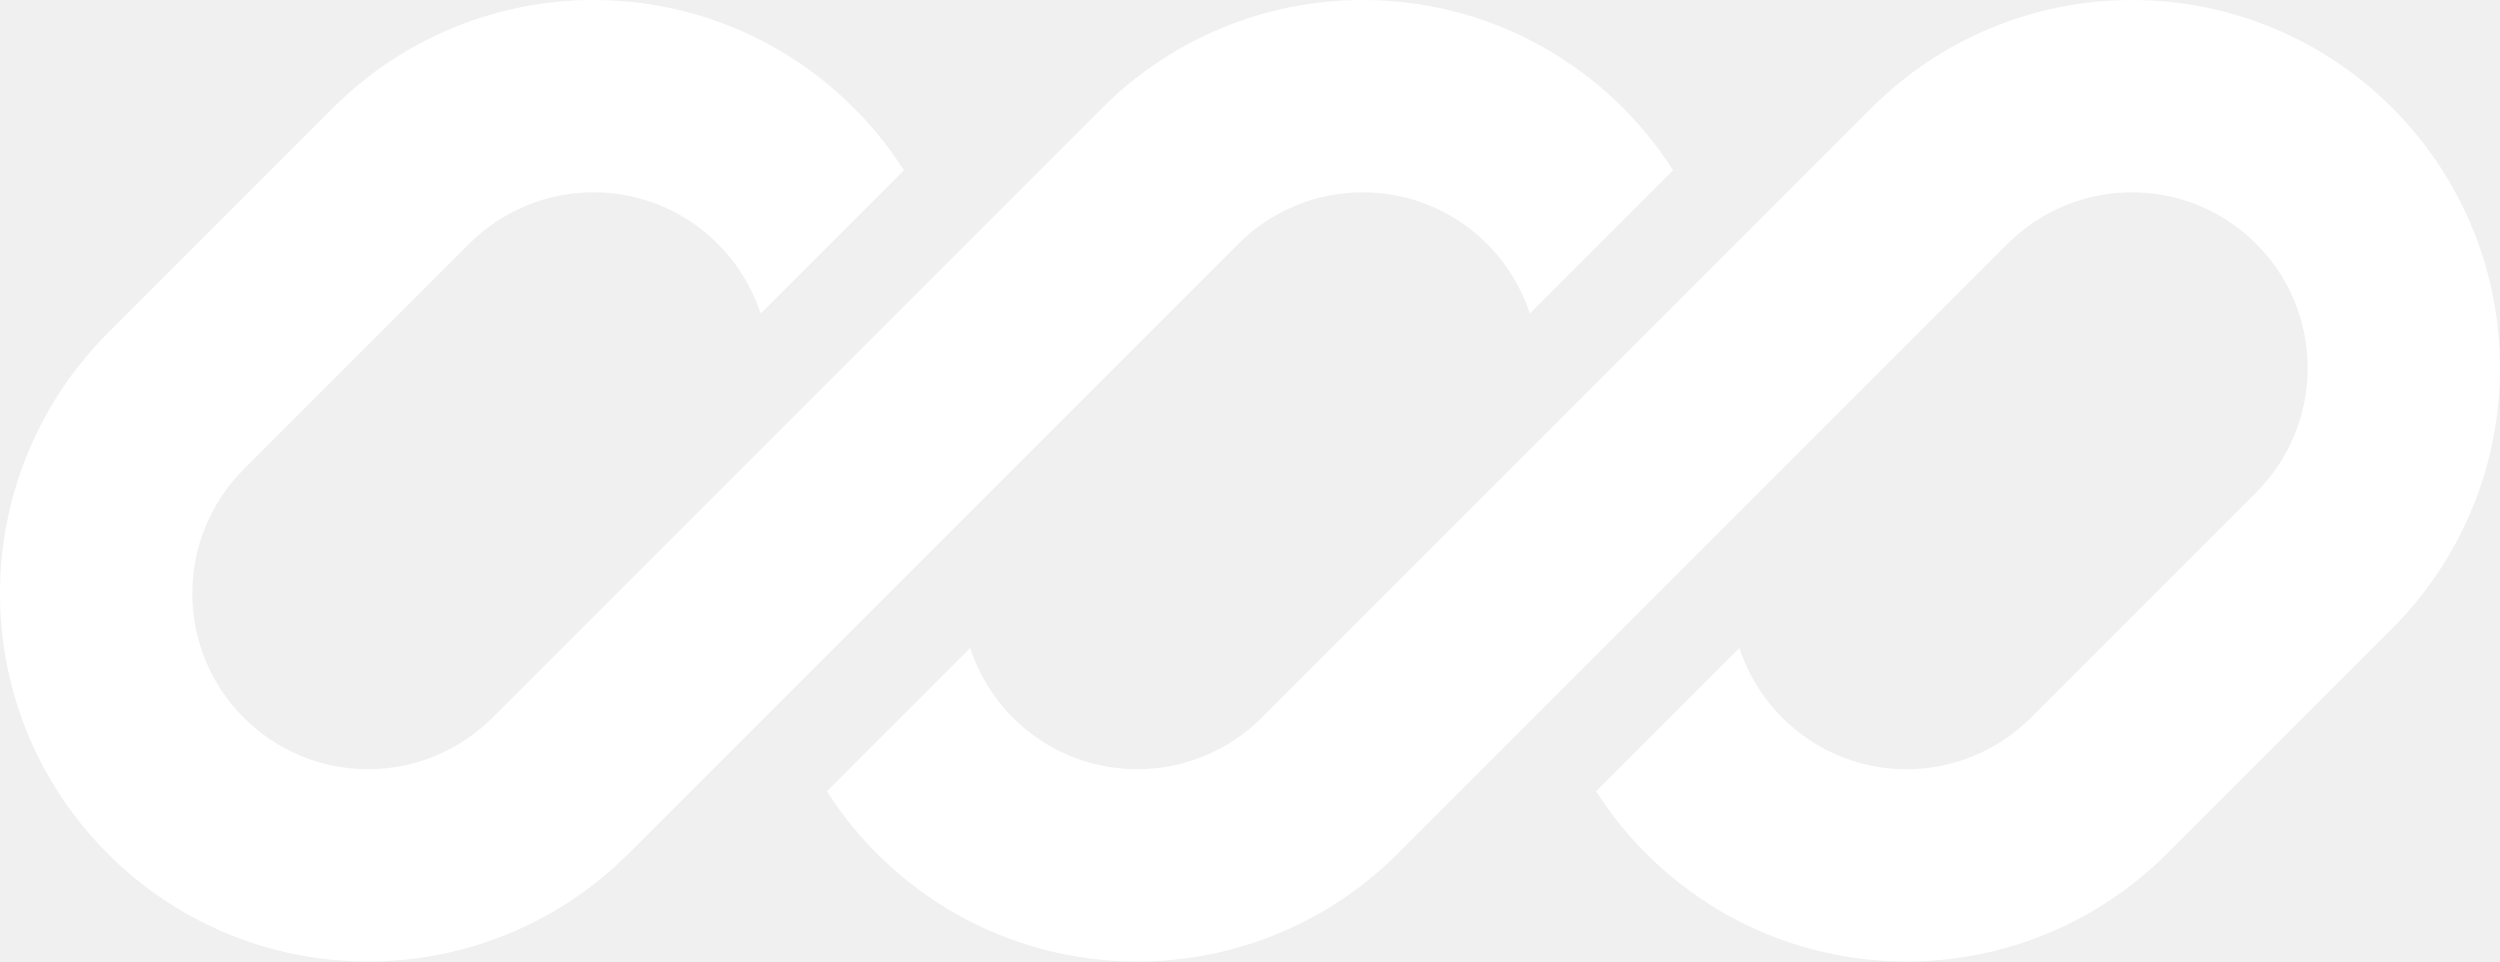
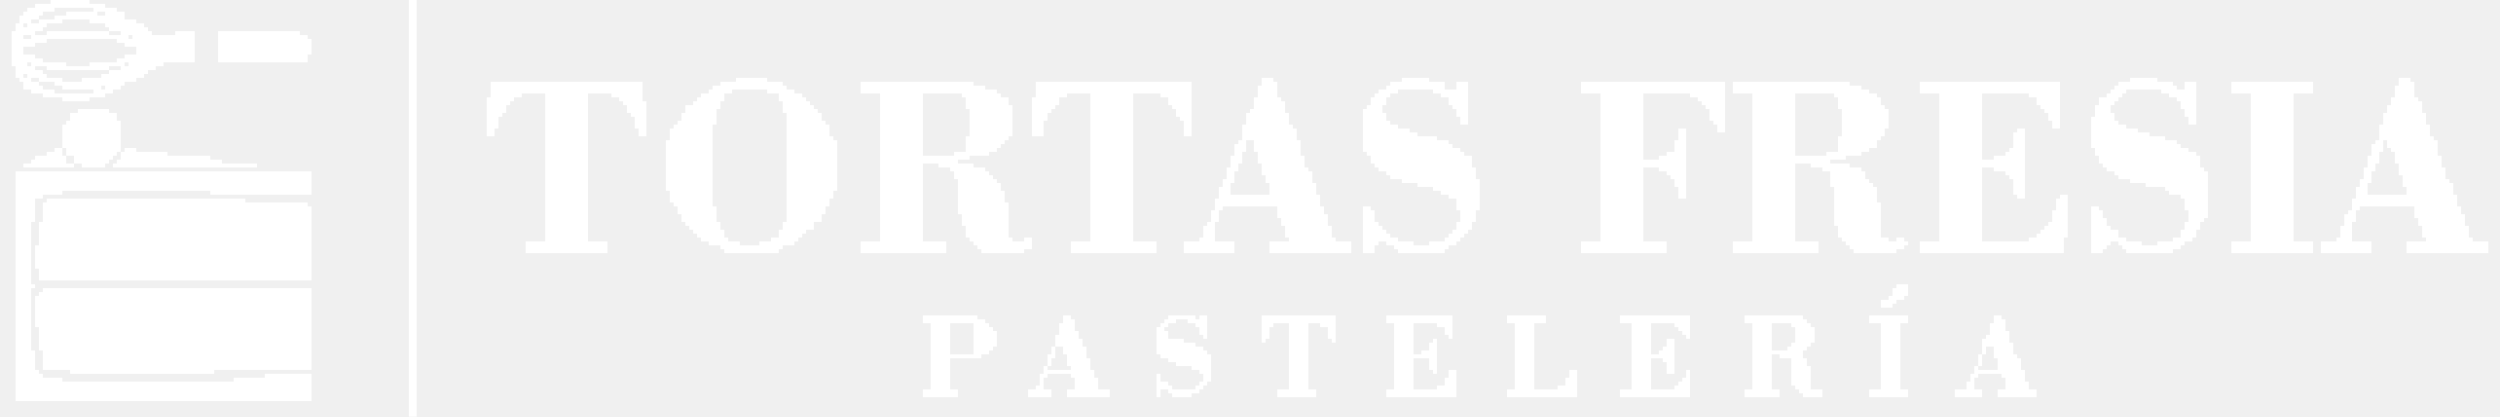
- <svg xmlns="http://www.w3.org/2000/svg" width="78" height="30" viewBox="0 0 78 30" fill="none">
-   <g clip-path="url(#clip0_328_4211)">
-     <path d="M18.515 0C15.469 0 12.547 1.21 10.393 3.364L3.364 10.393C1.21 12.547 0 15.469 0 18.515C0 24.858 5.142 30 11.485 30C14.531 30 17.453 28.79 19.607 26.636L24.469 21.774C24.469 21.774 24.469 21.774 24.469 21.774L38.636 7.607C39.665 6.578 41.06 6 42.515 6C44.95 6 47.015 7.587 47.731 9.784L52.202 5.313C50.163 2.118 46.586 0 42.515 0C39.469 0 36.547 1.21 34.393 3.364L15.364 22.393C14.335 23.422 12.94 24 11.485 24C8.456 24 6 21.544 6 18.515C6 17.06 6.578 15.665 7.607 14.636L14.636 7.607C15.665 6.578 17.06 6 18.515 6C20.95 6 23.015 7.587 23.731 9.784L28.202 5.313C26.163 2.118 22.586 0 18.515 0Z" fill="#fff" />
-     <path d="M39.364 22.393C38.335 23.422 36.94 24 35.485 24C33.05 24 30.985 22.413 30.269 20.217L25.798 24.688C27.838 27.882 31.414 30 35.485 30C38.532 30 41.453 28.79 43.607 26.636L62.636 7.607C63.665 6.578 65.06 6 66.515 6C69.544 6 72 8.456 72 11.485C72 12.94 71.422 14.335 70.394 15.364L63.364 22.393C62.335 23.422 60.94 24 59.485 24C57.05 24 54.985 22.413 54.269 20.216L49.798 24.687C51.838 27.882 55.414 30 59.485 30C62.532 30 65.453 28.79 67.607 26.636L74.636 19.607C76.79 17.453 78 14.531 78 11.485C78 5.142 72.858 0 66.515 0C63.469 0 60.547 1.21 58.394 3.364L39.364 22.393Z" fill="#fff" />
+ <svg xmlns="http://www.w3.org/2000/svg" xml:space="preserve" width="138px" height="23px" version="1.1" shape-rendering="geometricPrecision" text-rendering="geometricPrecision" image-rendering="optimizeQuality" fill-rule="evenodd" clip-rule="evenodd" viewBox="0 0 6.36 1.07">
+   <g id="Capa_x0020_1">
+     <g id="_2237005397696">
+       <polygon fill="white" points="0.08,0.75 0.07,0.75 0.07,0.76 0.06,0.76 0.06,0.84 0.07,0.84 0.07,0.9 0.08,0.9 0.08,0.93 0.08,0.93 0.08,0.95 0.1,0.95 0.1,0.95 0.15,0.95 0.15,0.96 0.52,0.96 0.52,0.95 0.65,0.95 0.65,0.95 0.77,0.95 0.77,0.74 0.08,0.74 " />
+       <polygon fill="white" points="0.15,0.51 0.09,0.51 0.09,0.52 0.08,0.52 0.08,0.54 0.08,0.54 0.08,0.57 0.07,0.57 0.07,0.63 0.06,0.63 0.06,0.69 0.07,0.69 0.07,0.72 0.08,0.72 0.08,0.72 0.77,0.72 0.77,0.53 0.76,0.53 0.76,0.52 0.6,0.52 0.6,0.51 0.5,0.51 0.5,0.51 0.15,0.51 " />
+       <polygon fill="white" points="0.01,1.03 0.77,1.03 0.77,0.96 0.65,0.96 0.65,0.97 0.57,0.97 0.57,0.98 0.13,0.98 0.13,0.97 0.08,0.97 0.08,0.96 0.08,0.96 0.08,0.96 0.07,0.96 0.07,0.95 0.06,0.95 0.06,0.93 0.06,0.93 0.06,0.9 0.05,0.9 0.05,0.87 0.05,0.87 0.05,0.76 0.05,0.76 0.05,0.74 0.06,0.74 0.06,0.73 0.05,0.73 0.05,0.71 0.05,0.71 0.05,0.61 0.05,0.61 0.05,0.57 0.06,0.57 0.06,0.53 0.06,0.53 0.06,0.51 0.07,0.51 0.07,0.51 0.08,0.51 0.08,0.5 0.08,0.5 0.08,0.5 0.13,0.5 0.13,0.49 0.51,0.49 0.51,0.5 0.67,0.5 0.67,0.5 0.77,0.5 0.77,0.44 0.01,0.44 " />
+       <path fill="white" d="M4.69 0.38l0 0 0 0.01 -0.01 0 0 0 -0.02 0 0 0.01 -0.08 0 0 -0.16 0.09 0 0 0 0.01 0 0 0.01 0.01 0 0 0 0 0 0 0.03 0.01 0 0 0.07 -0.01 0 0 0.03zm-0.27 -0.14l0.05 0 0 0.38 -0.05 0 0 0.03 0.22 0 0 -0.03 -0.06 0 0 -0.2 0.04 0 0 0.01 0.02 0 0 0 0.01 0 0 0.01 0.01 0 0 0 0.01 0 0 0.02 0 0 0 0.02 0.01 0 0 0.07 0 0 0 0.03 0.01 0 0 0.02 0 0 0 0.01 0.01 0 0 0.01 0.01 0 0 0 0 0 0 0.01 0.01 0 0 0 0 0 0 0.01 0.01 0 0 0.01 0.02 0 0 0 0.07 0 0 0 0.02 0 0 -0.01 0.02 0 0 -0.01 0.01 0 0 -0.01 -0.01 0 0 -0.01 -0.02 0 0 0.01 -0.02 0 0 -0.01 -0.01 0 0 0 -0.01 0 0 -0.02 0 0 0 -0.07 -0.01 0 0 -0.03 0 0 0 -0.01 -0.01 0 0 -0.01 -0.01 0 0 -0.01 0 0 0 0 -0.01 0 0 -0.01 0 0 0 -0.01 -0.01 0 0 0 0 0 0 -0.01 -0.02 0 0 0 -0.01 0 0 -0.01 -0.02 0 0 0 -0.03 0 0 -0.01 0.04 0 0 -0.01 0.02 0 0 0 0.02 0 0 -0.01 0.01 0 0 0 0.01 0 0 -0.01 0.01 0 0 0 0.01 0 0 -0.01 0 0 0 -0.01 0.01 0 0 0 0 0 0 -0.01 0.01 0 0 -0.02 0.01 0 0 -0.05 -0.01 0 0 -0.01 -0.01 0 0 -0.01 0 0 0 -0.01 -0.01 0 0 0 0 0 0 -0.01 -0.01 0 0 0 -0.01 0 0 -0.01 -0.01 0 0 0 -0.01 0 0 -0.01 -0.03 0 0 -0.01 -0.3 0 0 0.03z" />
+       <path fill="white" d="M2.45 0.38l0 0 0 0.01 -0.02 0 0 0 -0.01 0 0 0.01 -0.08 0 0 -0.16 0.08 0 0 0 0.02 0 0 0.01 0.01 0 0 0 0 0 0 0.03 0.01 0 0 0.07 -0.01 0 0 0.03zm-0.27 -0.14l0.05 0 0 0.38 -0.05 0 0 0.03 0.22 0 0 -0.03 -0.06 0 0 -0.2 0.04 0 0 0.01 0.02 0 0 0 0.01 0 0 0.01 0.01 0 0 0 0 0 0 0.02 0.01 0 0 0.02 0 0 0 0.07 0.01 0 0 0.03 0.01 0 0 0.02 0 0 0 0.01 0.01 0 0 0.01 0 0 0 0 0.01 0 0 0.01 0 0 0 0 0.01 0 0 0.01 0.01 0 0 0.01 0.02 0 0 0 0.07 0 0 0 0.02 0 0 -0.01 0.02 0 0 -0.01 0 0 0 -0.01 0 0 0 -0.01 -0.02 0 0 0.01 -0.03 0 0 -0.01 0 0 0 0 -0.01 0 0 -0.02 0 0 0 -0.07 -0.01 0 0 -0.03 -0.01 0 0 -0.01 0 0 0 -0.01 -0.01 0 0 -0.01 0 0 0 0 -0.01 0 0 -0.01 -0.01 0 0 -0.01 0 0 0 0 -0.01 0 0 -0.01 -0.01 0 0 0 -0.02 0 0 -0.01 -0.01 0 0 0 -0.03 0 0 -0.01 0.03 0 0 -0.01 0.03 0 0 0 0.02 0 0 -0.01 0.01 0 0 0 0.01 0 0 -0.01 0.01 0 0 0 0 0 0 -0.01 0.01 0 0 -0.01 0.01 0 0 0 0 0 0 -0.01 0.01 0 0 -0.02 0 0 0 -0.05 0 0 0 -0.01 -0.01 0 0 -0.01 0 0 0 -0.01 -0.01 0 0 0 -0.01 0 0 -0.01 0 0 0 0 -0.01 0 0 -0.01 -0.02 0 0 0 -0.01 0 0 -0.01 -0.03 0 0 -0.01 -0.29 0 0 0.03z" />
+       <path fill="white" d="M1.99 0.57l-0.01 0 0 0.01 0 0 0 0.01 -0.01 0 0 0.02 0 0 0 0 -0.02 0 0 0.01 -0.01 0 0 0 -0.02 0 0 0.01 -0.05 0 0 -0.01 -0.02 0 0 0 -0.01 0 0 -0.01 -0.01 0 0 0 0 0 0 -0.02 -0.01 0 0 0 0 0 0 -0.02 -0.01 0 0 -0.04 -0.01 0 0 -0.21 0.01 0 0 -0.04 0.01 0 0 -0.01 0 0 0 -0.01 0.01 0 0 -0.01 0 0 0 -0.01 0.01 0 0 0 0.01 0 0 -0.01 0.02 0 0 0 0.05 0 0 0 0.02 0 0 0.01 0.01 0 0 0 0.02 0 0 0.01 0 0 0 0.01 0.01 0 0 0.01 0 0 0 0.02 0.01 0 0 0.04 0 0 0 0.2 0 0 0 0.04zm-0.13 -0.36l-0.03 0 0 0 -0.01 0 0 0.01 -0.02 0 0 0.01 -0.01 0 0 0 0 0 0 0.01 -0.02 0 0 0 0 0 0 0.01 -0.01 0 0 0 0 0 0 0.01 -0.01 0 0 0.01 -0.01 0 0 0 -0.01 0 0 0.01 0 0 0 0.01 -0.01 0 0 0 0 0 0 0.02 -0.01 0 0 0 0 0 0 0.01 -0.01 0 0 0.01 -0.01 0 0 0.02 0 0 0 0.01 -0.01 0 0 0.03 0 0 0 0.08 0 0 0 0.02 0.01 0 0 0.02 0 0 0 0.01 0.01 0 0 0.01 0.01 0 0 0.01 0 0 0 0.01 0.01 0 0 0.01 0 0 0 0.01 0.01 0 0 0.01 0 0 0 0 0.01 0 0 0.01 0.01 0 0 0 0 0 0 0.01 0.01 0 0 0.01 0.01 0 0 0 0 0 0 0.01 0.02 0 0 0 0 0 0 0.01 0.01 0 0 0 0.02 0 0 0.01 0.01 0 0 0.01 0.03 0 0 0 0.08 0 0 0 0.03 0 0 -0.01 0.01 0 0 -0.01 0.01 0 0 0 0.02 0 0 -0.01 0 0 0 0 0.01 0 0 -0.01 0.01 0 0 0 0 0 0 -0.01 0.01 0 0 -0.01 0.01 0 0 0 0.01 0 0 -0.01 0 0 0 -0.01 0.01 0 0 0 0.01 0 0 -0.01 0 0 0 -0.01 0.01 0 0 -0.01 0 0 0 -0.01 0.01 0 0 -0.01 0 0 0 -0.01 0.01 0 0 -0.02 0.01 0 0 -0.02 0 0 0 -0.08 0 0 0 -0.03 -0.01 0 0 -0.01 -0.01 0 0 -0.02 0 0 0 -0.01 -0.01 0 0 -0.01 0 0 0 0 -0.01 0 0 -0.02 0 0 0 0 -0.01 0 0 -0.01 -0.01 0 0 0 0 0 0 -0.01 -0.01 0 0 0 0 0 0 -0.01 -0.01 0 0 -0.01 -0.01 0 0 0 0 0 0 -0.01 -0.01 0 0 0 -0.01 0 0 -0.01 -0.01 0 0 0 -0.01 0 0 -0.01 -0.01 0 0 -0.01 -0.01 0 0 0 -0.03 0 0 -0.01 -0.08 0 0 0.01z" />
+       <polygon fill="white" points="4.9,0.24 4.95,0.24 4.95,0.62 4.9,0.62 4.9,0.65 5.27,0.65 5.27,0.61 5.28,0.61 5.28,0.5 5.26,0.5 5.26,0.51 5.25,0.51 5.25,0.53 5.25,0.53 5.25,0.54 5.24,0.54 5.24,0.55 5.24,0.55 5.24,0.57 5.23,0.57 5.23,0.58 5.23,0.58 5.23,0.58 5.22,0.58 5.22,0.59 5.21,0.59 5.21,0.59 5.21,0.59 5.21,0.6 5.2,0.6 5.2,0.61 5.19,0.61 5.19,0.61 5.18,0.61 5.18,0.62 5.16,0.62 5.16,0.62 5.06,0.62 5.06,0.43 5.09,0.43 5.09,0.44 5.11,0.44 5.11,0.44 5.12,0.44 5.12,0.45 5.13,0.45 5.13,0.46 5.13,0.46 5.13,0.46 5.14,0.46 5.14,0.48 5.14,0.48 5.14,0.5 5.15,0.5 5.15,0.51 5.17,0.51 5.17,0.33 5.15,0.33 5.15,0.34 5.14,0.34 5.14,0.36 5.14,0.36 5.14,0.38 5.13,0.38 5.13,0.39 5.13,0.39 5.13,0.39 5.12,0.39 5.12,0.4 5.11,0.4 5.11,0.4 5.09,0.4 5.09,0.41 5.06,0.41 5.06,0.24 5.16,0.24 5.16,0.24 5.18,0.24 5.18,0.25 5.19,0.25 5.19,0.25 5.2,0.25 5.2,0.26 5.2,0.26 5.2,0.27 5.21,0.27 5.21,0.27 5.21,0.27 5.21,0.28 5.22,0.28 5.22,0.29 5.23,0.29 5.23,0.3 5.23,0.3 5.23,0.31 5.24,0.31 5.24,0.32 5.24,0.32 5.24,0.33 5.26,0.33 5.26,0.21 4.9,0.21 " />
+       <polygon fill="white" points="4.03,0.24 4.08,0.24 4.08,0.62 4.03,0.62 4.03,0.65 4.25,0.65 4.25,0.62 4.19,0.62 4.19,0.43 4.23,0.43 4.23,0.44 4.24,0.44 4.24,0.44 4.25,0.44 4.25,0.45 4.26,0.45 4.26,0.46 4.27,0.46 4.27,0.46 4.27,0.46 4.27,0.48 4.28,0.48 4.28,0.5 4.28,0.5 4.28,0.51 4.3,0.51 4.3,0.33 4.28,0.33 4.28,0.34 4.28,0.34 4.28,0.36 4.27,0.36 4.27,0.38 4.27,0.38 4.27,0.39 4.26,0.39 4.26,0.39 4.25,0.39 4.25,0.4 4.24,0.4 4.24,0.4 4.23,0.4 4.23,0.41 4.19,0.41 4.19,0.24 4.28,0.24 4.28,0.24 4.31,0.24 4.31,0.25 4.32,0.25 4.32,0.25 4.33,0.25 4.33,0.26 4.34,0.26 4.34,0.27 4.35,0.27 4.35,0.28 4.35,0.28 4.35,0.28 4.36,0.28 4.36,0.29 4.36,0.29 4.36,0.31 4.37,0.31 4.37,0.32 4.38,0.32 4.38,0.33 4.38,0.33 4.38,0.34 4.4,0.34 4.4,0.21 4.03,0.21 " />
+       <polygon fill="white" points="2.63,0.25 2.62,0.25 2.62,0.35 2.64,0.35 2.64,0.35 2.65,0.35 2.65,0.33 2.65,0.33 2.65,0.31 2.66,0.31 2.66,0.3 2.66,0.3 2.66,0.29 2.67,0.29 2.67,0.28 2.68,0.28 2.68,0.27 2.68,0.27 2.68,0.27 2.69,0.27 2.69,0.26 2.69,0.26 2.69,0.25 2.7,0.25 2.7,0.25 2.71,0.25 2.71,0.24 2.73,0.24 2.73,0.24 2.77,0.24 2.77,0.62 2.72,0.62 2.72,0.65 2.94,0.65 2.94,0.62 2.88,0.62 2.88,0.24 2.93,0.24 2.93,0.24 2.95,0.24 2.95,0.25 2.96,0.25 2.96,0.25 2.97,0.25 2.97,0.26 2.97,0.26 2.97,0.27 2.98,0.27 2.98,0.27 2.98,0.27 2.98,0.28 2.99,0.28 2.99,0.29 2.99,0.29 2.99,0.3 3,0.3 3,0.31 3.01,0.31 3.01,0.33 3.01,0.33 3.01,0.35 3.02,0.35 3.02,0.35 3.03,0.35 3.03,0.26 3.03,0.26 3.03,0.21 2.63,0.21 " />
+       <polygon fill="white" points="1.23,0.25 1.22,0.25 1.22,0.35 1.24,0.35 1.24,0.35 1.24,0.35 1.24,0.33 1.25,0.33 1.25,0.31 1.25,0.31 1.25,0.3 1.26,0.3 1.26,0.29 1.27,0.29 1.27,0.28 1.27,0.28 1.27,0.27 1.28,0.27 1.28,0.27 1.28,0.27 1.28,0.26 1.29,0.26 1.29,0.25 1.29,0.25 1.29,0.25 1.31,0.25 1.31,0.24 1.32,0.24 1.32,0.24 1.37,0.24 1.37,0.62 1.32,0.62 1.32,0.65 1.53,0.65 1.53,0.62 1.48,0.62 1.48,0.24 1.53,0.24 1.53,0.24 1.54,0.24 1.54,0.25 1.55,0.25 1.55,0.25 1.56,0.25 1.56,0.26 1.57,0.26 1.57,0.27 1.57,0.27 1.57,0.27 1.58,0.27 1.58,0.28 1.58,0.28 1.58,0.29 1.59,0.29 1.59,0.3 1.6,0.3 1.6,0.31 1.6,0.31 1.6,0.33 1.61,0.33 1.61,0.35 1.61,0.35 1.61,0.35 1.63,0.35 1.63,0.26 1.62,0.26 1.62,0.21 1.23,0.21 " />
+       <polygon fill="white" points="3.57,0.21 3.55,0.21 3.55,0.21 3.54,0.21 3.54,0.22 3.53,0.22 3.53,0.23 3.52,0.23 3.52,0.23 3.51,0.23 3.51,0.24 3.51,0.24 3.51,0.24 3.5,0.24 3.5,0.25 3.5,0.25 3.5,0.25 3.49,0.25 3.49,0.26 3.49,0.26 3.49,0.27 3.48,0.27 3.48,0.28 3.47,0.28 3.47,0.3 3.47,0.3 3.47,0.38 3.47,0.38 3.47,0.39 3.48,0.39 3.48,0.4 3.49,0.4 3.49,0.42 3.49,0.42 3.49,0.42 3.5,0.42 3.5,0.43 3.5,0.43 3.5,0.43 3.51,0.43 3.51,0.44 3.52,0.44 3.52,0.44 3.53,0.44 3.53,0.45 3.54,0.45 3.54,0.46 3.55,0.46 3.55,0.46 3.57,0.46 3.57,0.47 3.58,0.47 3.58,0.47 3.61,0.47 3.61,0.48 3.64,0.48 3.64,0.48 3.65,0.48 3.65,0.49 3.67,0.49 3.67,0.5 3.69,0.5 3.69,0.5 3.69,0.5 3.69,0.51 3.7,0.51 3.7,0.51 3.71,0.51 3.71,0.52 3.71,0.52 3.71,0.54 3.72,0.54 3.72,0.57 3.71,0.57 3.71,0.58 3.71,0.58 3.71,0.59 3.7,0.59 3.7,0.6 3.69,0.6 3.69,0.61 3.68,0.61 3.68,0.61 3.68,0.61 3.68,0.62 3.66,0.62 3.66,0.62 3.64,0.62 3.64,0.63 3.6,0.63 3.6,0.62 3.57,0.62 3.57,0.62 3.56,0.62 3.56,0.61 3.54,0.61 3.54,0.61 3.54,0.61 3.54,0.6 3.53,0.6 3.53,0.59 3.53,0.59 3.53,0.59 3.52,0.59 3.52,0.58 3.51,0.58 3.51,0.58 3.51,0.58 3.51,0.57 3.5,0.57 3.5,0.56 3.5,0.56 3.5,0.54 3.49,0.54 3.49,0.53 3.49,0.53 3.49,0.53 3.47,0.53 3.47,0.65 3.49,0.65 3.49,0.65 3.5,0.65 3.5,0.64 3.5,0.64 3.5,0.63 3.51,0.63 3.51,0.63 3.51,0.63 3.51,0.62 3.53,0.62 3.53,0.63 3.54,0.63 3.54,0.63 3.55,0.63 3.55,0.64 3.56,0.64 3.56,0.65 3.58,0.65 3.58,0.65 3.66,0.65 3.66,0.65 3.68,0.65 3.68,0.64 3.69,0.64 3.69,0.63 3.7,0.63 3.7,0.63 3.71,0.63 3.71,0.62 3.72,0.62 3.72,0.62 3.72,0.62 3.72,0.61 3.73,0.61 3.73,0.61 3.73,0.61 3.73,0.6 3.74,0.6 3.74,0.59 3.75,0.59 3.75,0.58 3.75,0.58 3.75,0.57 3.76,0.57 3.76,0.56 3.76,0.56 3.76,0.54 3.77,0.54 3.77,0.46 3.76,0.46 3.76,0.44 3.76,0.44 3.76,0.43 3.75,0.43 3.75,0.42 3.75,0.42 3.75,0.4 3.74,0.4 3.74,0.4 3.73,0.4 3.73,0.39 3.73,0.39 3.73,0.39 3.72,0.39 3.72,0.38 3.71,0.38 3.71,0.38 3.7,0.38 3.7,0.37 3.69,0.37 3.69,0.36 3.67,0.36 3.67,0.36 3.66,0.36 3.66,0.35 3.64,0.35 3.64,0.35 3.61,0.35 3.61,0.34 3.59,0.34 3.59,0.33 3.57,0.33 3.57,0.33 3.56,0.33 3.56,0.32 3.54,0.32 3.54,0.32 3.54,0.32 3.54,0.31 3.53,0.31 3.53,0.31 3.53,0.31 3.53,0.29 3.52,0.29 3.52,0.27 3.53,0.27 3.53,0.26 3.53,0.26 3.53,0.25 3.54,0.25 3.54,0.25 3.54,0.25 3.54,0.24 3.55,0.24 3.55,0.24 3.56,0.24 3.56,0.23 3.58,0.23 3.58,0.23 3.63,0.23 3.63,0.23 3.65,0.23 3.65,0.24 3.66,0.24 3.66,0.24 3.67,0.24 3.67,0.25 3.68,0.25 3.68,0.25 3.69,0.25 3.69,0.26 3.69,0.26 3.69,0.27 3.7,0.27 3.7,0.28 3.71,0.28 3.71,0.29 3.71,0.29 3.71,0.3 3.72,0.3 3.72,0.32 3.72,0.32 3.72,0.32 3.74,0.32 3.74,0.21 3.71,0.21 3.71,0.22 3.71,0.22 3.71,0.23 3.7,0.23 3.7,0.23 3.69,0.23 3.69,0.23 3.68,0.23 3.68,0.22 3.68,0.22 3.68,0.21 3.66,0.21 3.66,0.21 3.64,0.21 3.64,0.2 3.57,0.2 " />
+       <polygon fill="white" points="5.44,0.21 5.42,0.21 5.42,0.21 5.41,0.21 5.41,0.22 5.4,0.22 5.4,0.23 5.39,0.23 5.39,0.23 5.39,0.23 5.39,0.24 5.38,0.24 5.38,0.24 5.38,0.24 5.38,0.25 5.37,0.25 5.37,0.25 5.36,0.25 5.36,0.26 5.36,0.26 5.36,0.27 5.35,0.27 5.35,0.28 5.35,0.28 5.35,0.3 5.34,0.3 5.34,0.38 5.35,0.38 5.35,0.39 5.35,0.39 5.35,0.4 5.36,0.4 5.36,0.42 5.36,0.42 5.36,0.42 5.37,0.42 5.37,0.43 5.38,0.43 5.38,0.43 5.38,0.43 5.38,0.44 5.39,0.44 5.39,0.44 5.4,0.44 5.4,0.45 5.41,0.45 5.41,0.46 5.42,0.46 5.42,0.46 5.44,0.46 5.44,0.47 5.46,0.47 5.46,0.47 5.48,0.47 5.48,0.48 5.51,0.48 5.51,0.48 5.53,0.48 5.53,0.49 5.54,0.49 5.54,0.5 5.56,0.5 5.56,0.5 5.57,0.5 5.57,0.51 5.57,0.51 5.57,0.51 5.58,0.51 5.58,0.52 5.58,0.52 5.58,0.54 5.59,0.54 5.59,0.57 5.58,0.57 5.58,0.58 5.58,0.58 5.58,0.59 5.57,0.59 5.57,0.6 5.57,0.6 5.57,0.61 5.56,0.61 5.56,0.61 5.55,0.61 5.55,0.62 5.54,0.62 5.54,0.62 5.51,0.62 5.51,0.63 5.47,0.63 5.47,0.62 5.45,0.62 5.45,0.62 5.43,0.62 5.43,0.61 5.42,0.61 5.42,0.61 5.41,0.61 5.41,0.6 5.41,0.6 5.41,0.59 5.4,0.59 5.4,0.59 5.39,0.59 5.39,0.58 5.39,0.58 5.39,0.58 5.38,0.58 5.38,0.57 5.38,0.57 5.38,0.56 5.37,0.56 5.37,0.54 5.36,0.54 5.36,0.53 5.36,0.53 5.36,0.53 5.34,0.53 5.34,0.65 5.36,0.65 5.36,0.65 5.37,0.65 5.37,0.64 5.38,0.64 5.38,0.63 5.38,0.63 5.38,0.63 5.39,0.63 5.39,0.62 5.41,0.62 5.41,0.63 5.41,0.63 5.41,0.63 5.42,0.63 5.42,0.64 5.43,0.64 5.43,0.65 5.46,0.65 5.46,0.65 5.53,0.65 5.53,0.65 5.55,0.65 5.55,0.64 5.57,0.64 5.57,0.63 5.57,0.63 5.57,0.63 5.58,0.63 5.58,0.62 5.59,0.62 5.59,0.62 5.6,0.62 5.6,0.61 5.6,0.61 5.6,0.61 5.61,0.61 5.61,0.6 5.61,0.6 5.61,0.59 5.62,0.59 5.62,0.58 5.62,0.58 5.62,0.57 5.63,0.57 5.63,0.56 5.64,0.56 5.64,0.54 5.64,0.54 5.64,0.46 5.64,0.46 5.64,0.44 5.63,0.44 5.63,0.43 5.62,0.43 5.62,0.42 5.62,0.42 5.62,0.4 5.61,0.4 5.61,0.4 5.61,0.4 5.61,0.39 5.6,0.39 5.6,0.39 5.59,0.39 5.59,0.38 5.58,0.38 5.58,0.38 5.57,0.38 5.57,0.37 5.56,0.37 5.56,0.36 5.54,0.36 5.54,0.36 5.53,0.36 5.53,0.35 5.51,0.35 5.51,0.35 5.49,0.35 5.49,0.34 5.46,0.34 5.46,0.33 5.44,0.33 5.44,0.33 5.43,0.33 5.43,0.32 5.42,0.32 5.42,0.32 5.41,0.32 5.41,0.31 5.41,0.31 5.41,0.31 5.4,0.31 5.4,0.29 5.39,0.29 5.39,0.27 5.4,0.27 5.4,0.26 5.41,0.26 5.41,0.25 5.41,0.25 5.41,0.25 5.42,0.25 5.42,0.24 5.42,0.24 5.42,0.24 5.43,0.24 5.43,0.23 5.46,0.23 5.46,0.23 5.5,0.23 5.5,0.23 5.52,0.23 5.52,0.24 5.54,0.24 5.54,0.24 5.54,0.24 5.54,0.25 5.56,0.25 5.56,0.25 5.56,0.25 5.56,0.26 5.57,0.26 5.57,0.27 5.57,0.27 5.57,0.28 5.58,0.28 5.58,0.29 5.58,0.29 5.58,0.3 5.59,0.3 5.59,0.32 5.6,0.32 5.6,0.32 5.61,0.32 5.61,0.21 5.58,0.21 5.58,0.22 5.58,0.22 5.58,0.23 5.57,0.23 5.57,0.23 5.57,0.23 5.57,0.23 5.56,0.23 5.56,0.22 5.55,0.22 5.55,0.21 5.53,0.21 5.53,0.21 5.51,0.21 5.51,0.2 5.44,0.2 " />
+       <path fill="white" d="M3.12 0.5l0.01 0 0 -0.02 0 0 0 -0.01 0.01 0 0 -0.02 0 0 0 -0.01 0.01 0 0 -0.02 0.01 0 0 -0.01 0 0 0 -0.02 0.01 0 0 -0.01 0 0 0 -0.02 0.01 0 0 0 0.01 0 0 0.02 0 0 0 0.01 0.01 0 0 0.01 0 0 0 0.02 0.01 0 0 0.01 0 0 0 0.02 0.01 0 0 0.02 0.01 0 0 0.01 0 0 0 0.02 0.01 0 0 0 -0.12 0 0 0zm0.09 -0.28l-0.01 0 0 0.02 0 0 0 0.01 -0.01 0 0 0.02 0 0 0 0.01 -0.01 0 0 0.01 -0.01 0 0 0.02 0 0 0 0.01 -0.01 0 0 0.02 0 0 0 0.02 -0.01 0 0 0.01 -0.01 0 0 0.02 0 0 0 0.01 -0.01 0 0 0.02 0 0 0 0.01 -0.01 0 0 0.01 0 0 0 0.02 -0.01 0 0 0.02 -0.01 0 0 0.01 0 0 0 0.02 -0.01 0 0 0.02 0 0 0 0.01 -0.01 0 0 0.01 0 0 0 0.02 -0.01 0 0 0.01 -0.01 0 0 0.02 0 0 0 0.01 -0.01 0 0 0.01 -0.01 0 0 0 -0.03 0 0 0.03 0.13 0 0 -0.03 -0.05 0 0 0 0 0 0 -0.01 -0.01 0 0 0 0.01 0 0 -0.02 0 0 0 -0.02 0.01 0 0 -0.01 0 0 0 -0.02 0.01 0 0 -0.01 0.01 0 0 0 0.12 0 0 0 0.01 0 0 0.02 0 0 0 0.01 0.01 0 0 0.02 0.01 0 0 0.01 0 0 0 0.02 0.01 0 0 0.01 -0.05 0 0 0.03 0.21 0 0 -0.03 -0.04 0 0 -0.01 -0.01 0 0 -0.02 0 0 0 -0.01 -0.01 0 0 -0.02 0 0 0 -0.01 -0.01 0 0 -0.02 -0.01 0 0 -0.01 0 0 0 -0.02 -0.01 0 0 -0.02 0 0 0 -0.01 -0.01 0 0 -0.01 0 0 0 -0.02 -0.01 0 0 -0.01 -0.01 0 0 -0.02 0 0 0 -0.01 -0.01 0 0 -0.02 0 0 0 -0.02 -0.01 0 0 -0.01 0 0 0 -0.02 -0.01 0 0 -0.01 -0.01 0 0 -0.01 0 0 0 -0.02 -0.01 0 0 -0.01 0 0 0 -0.02 -0.01 0 0 -0.01 -0.01 0 0 -0.02 0 0 0 -0.02 -0.01 0 0 -0.01 -0.03 0 0 0.02z" />
+       <path fill="white" d="M6.04 0.5l0.01 0 0 -0.02 0 0 0 -0.01 0.01 0 0 -0.02 0 0 0 -0.01 0.01 0 0 -0.02 0.01 0 0 -0.01 0 0 0 -0.02 0.01 0 0 -0.01 0 0 0 -0.02 0.01 0 0 0 0 0 0 0.02 0.01 0 0 0.01 0.01 0 0 0.01 0 0 0 0.02 0.01 0 0 0.01 0 0 0 0.02 0.01 0 0 0.02 0 0 0 0.01 0.01 0 0 0.02 0.01 0 0 0 -0.12 0 0 0zm0.09 -0.28l-0.01 0 0 0.02 0 0 0 0.01 -0.01 0 0 0.02 -0.01 0 0 0.01 0 0 0 0.01 -0.01 0 0 0.02 0 0 0 0.01 -0.01 0 0 0.02 0 0 0 0.02 -0.01 0 0 0.01 -0.01 0 0 0.02 0 0 0 0.01 -0.01 0 0 0.02 0 0 0 0.01 -0.01 0 0 0.01 0 0 0 0.02 -0.01 0 0 0.02 -0.01 0 0 0.01 0 0 0 0.02 -0.01 0 0 0.02 0 0 0 0.01 -0.01 0 0 0.01 -0.01 0 0 0.02 0 0 0 0.01 -0.01 0 0 0.02 0 0 0 0.01 -0.01 0 0 0.01 -0.01 0 0 0 -0.03 0 0 0.03 0.13 0 0 -0.03 -0.05 0 0 0 0 0 0 -0.01 -0.01 0 0 0 0.01 0 0 -0.02 0 0 0 -0.02 0.01 0 0 -0.01 0 0 0 -0.02 0.01 0 0 -0.01 0.01 0 0 0 0.12 0 0 0 0.01 0 0 0.02 0 0 0 0.01 0.01 0 0 0.02 0.01 0 0 0.01 0 0 0 0.02 0.01 0 0 0.01 -0.05 0 0 0.03 0.21 0 0 -0.03 -0.04 0 0 -0.01 -0.01 0 0 -0.02 0 0 0 -0.01 -0.01 0 0 -0.02 0 0 0 -0.01 -0.01 0 0 -0.02 -0.01 0 0 -0.01 0 0 0 -0.02 -0.01 0 0 -0.02 0 0 0 -0.01 -0.01 0 0 -0.01 -0.01 0 0 -0.02 0 0 0 -0.01 -0.01 0 0 -0.02 0 0 0 -0.01 -0.01 0 0 -0.02 0 0 0 -0.02 -0.01 0 0 -0.01 -0.01 0 0 -0.02 0 0 0 -0.01 -0.01 0 0 -0.01 0 0 0 -0.02 -0.01 0 0 -0.01 0 0 0 -0.02 -0.01 0 0 -0.01 -0.01 0 0 -0.02 0 0 0 -0.02 -0.01 0 0 -0.01 -0.03 0 0 0.02z" />
+       <path fill="white" d="M0.23 0.23l0 -0.01 0.01 0 0 0.01 -0.01 0zm0.02 -0.02l0 0 0 0.01 0 0 0 -0.01zm-0.02 0.02l0 0 -0.02 0 0 0.01 -0.03 0 0 0 -0.04 0 0 0 -0.03 0 0 -0.01 -0.02 0 0 0 -0.01 0 0 -0.01 -0.01 0 0 -0.01 -0.01 0 0 0 -0.01 0 0 -0.01 0 0 0 0 0.01 0 0 0 0.01 0 0 0.01 0.02 0 0 0 0.02 0 0 0.01 0.02 0 0 0.01 0.1 0zm-0.2 -0.04l0.01 0 0 0.01 -0.01 0 0 -0.01zm0.02 -0.02l0.02 0 0 0 0.02 0 0 0.01 0.05 0 0 0 0.06 0 0 0 0.05 0 0 -0.01 0.02 0 0 0 0.02 0 0 0 -0.01 0 0 0.01 -0.01 0 0 0 -0.02 0 0 0.01 -0.02 0 0 0.01 -0.02 0 0 0 -0.03 0 0 0.01 -0.05 0 0 -0.01 -0.02 0 0 0 -0.02 0 0 -0.01 -0.01 0 0 -0.01 -0.01 0 0 0 -0.01 0 0 -0.01 -0.01 0 0 0zm0.24 -0.01l0.01 0 0 0.01 -0.01 0 0 -0.01zm-0.24 0.01l-0.01 0 0 -0.01 0.01 0 0 0.01zm-0.02 -0.01l0 0 0 0 0 0 0 0zm-0.01 -0.03l0.01 0 0 -0.01 0.02 0 0 0 0.01 0 0 -0.01 0.03 0 0 -0.01 0.03 0 0 0 0.12 0 0 0 0.03 0 0 0.01 0.02 0 0 0.01 0.02 0 0 0 0.01 0 0 0.01 0.01 0 0 0 -0.01 0 0 0.01 -0.01 0 0 0 -0.02 0 0 0.01 -0.02 0 0 0.01 -0.03 0 0 0 -0.04 0 0 0.01 -0.06 0 0 -0.01 -0.04 0 0 0 -0.02 0 0 -0.01 -0.02 0 0 -0.01 -0.02 0 0 0 -0.01 0 0 -0.01 -0.01 0 0 0zm0.28 -0.04l0.01 0 0 0.01 -0.01 0 0 -0.01zm-0.25 0l0 0.01 -0.02 0 0 -0.01 0.02 0zm0 0l0 0 0.01 0 0 -0.01 0 0 0 0 0.02 0 0 -0.01 0.01 0 0 -0.01 0.01 0 0 0 0.03 0 0 -0.01 0.07 0 0 0.01 0.02 0 0 0 0.02 0 0 0.01 0.01 0 0 0.01 0.02 0 0 0 0.01 0 0 0.01 0.01 0 0 0 -0.01 0 0 0 -0.03 0 0 -0.01 -0.03 0 0 0 -0.1 0 0 0 -0.03 0 0 0.01 -0.03 0 0 0 -0.01 0zm-0.02 -0.02l0 0.01 0 0 0 -0.01 0 0zm0 0l0 -0.01 0.01 0 0 0.01 -0.01 0zm0.22 -0.03l0 0 0 0.01 0 0 0 -0.01zm-0.11 0l-0.03 0 0 0.01 -0.02 0 0 0 -0.02 0 0 0.01 -0.01 0 0 0 -0.01 0 0 0 0 0 0 -0.01 0.01 0 0 0 0.01 0 0 -0.01 0.01 0 0 -0.01 0.01 0 0 0 0.02 0 0 -0.01 0.03 0 0 0 0.04 0 0 0 0.03 0 0 0.01 0.02 0 0 0 0.01 0 0 0.01 -0.02 0 0 -0.01 -0.08 0 0 0.01zm0.33 0.12l0 -0.08 -0.05 0 0 0.01 -0.02 0 0 0 -0.02 0 0 0 -0.02 0 0 -0.01 0 0 0 0 -0.01 0 0 -0.01 -0.01 0 0 -0.01 -0.01 0 0 0 -0.01 0 0 -0.01 -0.01 0 0 0 -0.02 0 0 -0.01 0 0 0 -0.01 -0.01 0 0 0 -0.01 0 0 -0.01 -0.02 0 0 0 -0.01 0 0 -0.01 -0.02 0 0 0 -0.02 0 0 -0.01 -0.1 0 0 0.01 -0.02 0 0 0 -0.02 0 0 0.01 -0.01 0 0 0 -0.01 0 0 0.01 -0.01 0 0 0 0 0 0 0.01 -0.01 0 0 0.01 0 0 0 0.01 -0.01 0 0 0.01 0 0 0 0.01 -0.01 0 0 0.09 0.01 0 0 0.02 0 0 0 0.01 0.01 0 0 0.01 0 0 0 0 0.01 0 0 0.01 0 0 0 0.01 0.01 0 0 0 0.01 0 0 0.01 0.01 0 0 0 0.02 0 0 0.01 0.02 0 0 0 0.03 0 0 0.01 0.07 0 0 -0.01 0.02 0 0 0 0.02 0 0 -0.01 0.01 0 0 0 0.01 0 0 -0.01 0.01 0 0 0 0.01 0 0 -0.01 0.01 0 0 -0.01 0.02 0 0 0 0.01 0 0 -0.01 0 0 0 0 0.02 0 0 -0.01 0.01 0 0 -0.01 0.01 0 0 0 0.01 0 0 -0.01 0.01 0 0 0 0.01 0 0 -0.01 0.08 0z" />
+       <polygon fill="white" points="5.7,0.24 5.75,0.24 5.75,0.62 5.7,0.62 5.7,0.65 5.91,0.65 5.91,0.62 5.86,0.62 5.86,0.24 5.91,0.24 5.91,0.21 5.7,0.21 " />
+       <polygon fill="white" points="1.02,1.07 1.04,1.07 1.04,0 1.02,0 " />
+       <path fill="white" d="M4.57 0.89l-0.01 0 0 0.01 -0.04 0 0 -0.07 0.04 0 0 0 0.01 0 0 0.01 0.01 0 0 0.04 -0.01 0 0 0.01zm-0.12 -0.06l0.02 0 0 0.17 -0.02 0 0 0.02 0.09 0 0 -0.02 -0.02 0 0 -0.09 0.02 0 0 0.01 0.02 0 0 0 0.01 0 0 0.02 0 0 0 0.05 0.01 0 0 0.01 0 0 0 0 0.01 0 0 0.01 0.01 0 0 0.01 0.05 0 0 -0.01 0 0 0 -0.01 -0.02 0 0 0 -0.01 0 0 -0.05 0 0 0 -0.01 -0.01 0 0 -0.02 -0.01 0 0 0 0 0 0 -0.01 -0.02 0 0 0 0.02 0 0 -0.01 0.01 0 0 -0.01 0 0 0 0 0.01 0 0 -0.01 0.01 0 0 -0.04 -0.01 0 0 -0.01 0 0 0 0 -0.01 0 0 -0.01 -0.01 0 0 -0.01 -0.15 0 0 0.02z" />
+       <polygon fill="white" points="0.53,0.08 0.53,0.16 0.75,0.16 0.75,0.16 0.76,0.16 0.76,0.15 0.76,0.15 0.76,0.14 0.77,0.14 0.77,0.13 0.77,0.13 0.77,0.12 0.77,0.12 0.77,0.1 0.76,0.1 0.76,0.09 0.76,0.09 0.76,0.09 0.74,0.09 0.74,0.08 " />
+       <polygon fill="white" points="0.18,0.28 0.17,0.28 0.17,0.29 0.16,0.29 0.16,0.29 0.15,0.29 0.15,0.31 0.14,0.31 0.14,0.31 0.14,0.31 0.14,0.32 0.13,0.32 0.13,0.38 0.14,0.38 0.14,0.39 0.14,0.39 0.14,0.4 0.15,0.4 0.15,0.4 0.16,0.4 0.16,0.41 0.16,0.41 0.16,0.42 0.17,0.42 0.17,0.42 0.18,0.42 0.18,0.43 0.24,0.43 0.24,0.42 0.25,0.42 0.25,0.42 0.25,0.42 0.25,0.41 0.26,0.41 0.26,0.4 0.27,0.4 0.27,0.4 0.27,0.4 0.27,0.39 0.28,0.39 0.28,0.38 0.28,0.38 0.28,0.32 0.28,0.32 0.28,0.31 0.27,0.31 0.27,0.31 0.27,0.31 0.27,0.29 0.25,0.29 0.25,0.29 0.25,0.29 0.25,0.28 0.24,0.28 0.24,0.28 0.18,0.28 " />
+       <polygon fill="white" points="3.53,0.83 3.55,0.83 3.55,1 3.53,1 3.53,1.02 3.71,1.02 3.71,0.95 3.69,0.95 3.69,0.95 3.69,0.95 3.69,0.97 3.68,0.97 3.68,0.98 3.68,0.98 3.68,0.99 3.67,0.99 3.67,0.99 3.66,0.99 3.66,1 3.65,1 3.65,1 3.6,1 3.6,0.92 3.62,0.92 3.62,0.92 3.64,0.92 3.64,0.93 3.64,0.93 3.64,0.95 3.65,0.95 3.65,0.96 3.66,0.96 3.66,0.87 3.65,0.87 3.65,0.88 3.64,0.88 3.64,0.89 3.64,0.89 3.64,0.9 3.62,0.9 3.62,0.91 3.6,0.91 3.6,0.83 3.65,0.83 3.65,0.83 3.66,0.83 3.66,0.84 3.67,0.84 3.67,0.84 3.68,0.84 3.68,0.85 3.68,0.85 3.68,0.86 3.69,0.86 3.69,0.87 3.7,0.87 3.7,0.81 3.53,0.81 " />
+       <polygon fill="white" points="4.13,0.83 4.16,0.83 4.16,1 4.13,1 4.13,1.02 4.31,1.02 4.31,0.95 4.3,0.95 4.3,0.95 4.3,0.95 4.3,0.97 4.29,0.97 4.29,0.98 4.28,0.98 4.28,0.99 4.28,0.99 4.28,0.99 4.27,0.99 4.27,1 4.26,1 4.26,1 4.21,1 4.21,0.92 4.23,0.92 4.23,0.92 4.24,0.92 4.24,0.93 4.25,0.93 4.25,0.95 4.25,0.95 4.25,0.96 4.27,0.96 4.27,0.87 4.25,0.87 4.25,0.88 4.25,0.88 4.25,0.89 4.24,0.89 4.24,0.9 4.23,0.9 4.23,0.91 4.21,0.91 4.21,0.83 4.26,0.83 4.26,0.83 4.27,0.83 4.27,0.84 4.28,0.84 4.28,0.84 4.28,0.84 4.28,0.85 4.29,0.85 4.29,0.86 4.3,0.86 4.3,0.87 4.31,0.87 4.31,0.81 4.13,0.81 " />
+       <path fill="white" d="M2.47 0.91l-0.02 0 0 0 -0.04 0 0 -0.08 0.04 0 0 0 0.02 0 0 0.02 0 0 0 0.04 0 0 0 0.02zm-0.13 -0.08l0.02 0 0 0.17 -0.02 0 0 0.02 0.09 0 0 -0.02 -0.02 0 0 -0.08 0.06 0 0 0 0.02 0 0 -0.01 0.01 0 0 0 0.01 0 0 -0.01 0.01 0 0 -0.01 0.01 0 0 -0.04 -0.01 0 0 -0.01 -0.01 0 0 -0.01 0 0 0 0 -0.01 0 0 -0.01 -0.02 0 0 -0.01 -0.14 0 0 0.02z" />
+       <polygon fill="white" points="3.21,0.88 3.22,0.88 3.22,0.87 3.23,0.87 3.23,0.85 3.23,0.85 3.23,0.84 3.24,0.84 3.24,0.84 3.24,0.84 3.24,0.83 3.25,0.83 3.25,0.83 3.28,0.83 3.28,1 3.25,1 3.25,1.02 3.35,1.02 3.35,1 3.33,1 3.33,0.83 3.35,0.83 3.35,0.83 3.36,0.83 3.36,0.84 3.37,0.84 3.37,0.84 3.38,0.84 3.38,0.85 3.38,0.85 3.38,0.87 3.39,0.87 3.39,0.88 3.4,0.88 3.4,0.81 3.21,0.81 " />
+       <polygon fill="white" points="2.98,0.81 2.97,0.81 2.97,0.82 2.96,0.82 2.96,0.83 2.95,0.83 2.95,0.83 2.95,0.83 2.95,0.84 2.94,0.84 2.94,0.85 2.94,0.85 2.94,0.89 2.94,0.89 2.94,0.91 2.95,0.91 2.95,0.91 2.95,0.91 2.95,0.92 2.96,0.92 2.96,0.92 2.97,0.92 2.97,0.93 2.99,0.93 2.99,0.94 3.01,0.94 3.01,0.94 3.03,0.94 3.03,0.95 3.05,0.95 3.05,0.95 3.05,0.95 3.05,0.96 3.06,0.96 3.06,0.98 3.05,0.98 3.05,0.99 3.05,0.99 3.05,0.99 3.04,0.99 3.04,1 3.03,1 3.03,1 2.99,1 2.99,1 2.98,1 2.98,0.99 2.97,0.99 2.97,0.99 2.97,0.99 2.97,0.98 2.96,0.98 2.96,0.98 2.95,0.98 2.95,0.96 2.95,0.96 2.95,0.96 2.94,0.96 2.94,1.02 2.95,1.02 2.95,1 2.97,1 2.97,1.01 2.98,1.01 2.98,1.02 3.03,1.02 3.03,1.01 3.05,1.01 3.05,1 3.06,1 3.06,1 3.06,1 3.06,0.99 3.07,0.99 3.07,0.98 3.08,0.98 3.08,0.97 3.08,0.97 3.08,0.92 3.08,0.92 3.08,0.91 3.07,0.91 3.07,0.9 3.06,0.9 3.06,0.89 3.05,0.89 3.05,0.89 3.04,0.89 3.04,0.88 3.03,0.88 3.03,0.88 3.01,0.88 3.01,0.87 2.98,0.87 2.98,0.87 2.97,0.87 2.97,0.86 2.97,0.86 2.97,0.85 2.96,0.85 2.96,0.84 2.97,0.84 2.97,0.83 2.97,0.83 2.97,0.83 2.99,0.83 2.99,0.82 3.02,0.82 3.02,0.83 3.03,0.83 3.03,0.83 3.04,0.83 3.04,0.84 3.05,0.84 3.05,0.85 3.05,0.85 3.05,0.86 3.06,0.86 3.06,0.87 3.07,0.87 3.07,0.81 3.05,0.81 3.05,0.82 3.04,0.82 3.04,0.81 3.03,0.81 3.03,0.81 2.98,0.81 " />
+       <path fill="white" d="M2.66 0.94l0.01 0 0 -0.02 0.01 0 0 -0.01 0 0 0 -0.02 0.01 0 0 -0.01 0 0 0 0.01 0.01 0 0 0.02 0.01 0 0 0.01 0 0 0 0.02 0.01 0 0 0.01 -0.06 0 0 -0.01zm0.05 -0.13l-0.01 0 0 0.02 -0.01 0 0 0.01 0 0 0 0.02 -0.01 0 0 0.01 0 0 0 0.02 -0.01 0 0 0.02 -0.01 0 0 0.01 0 0 0 0.02 -0.01 0 0 0.01 0 0 0 0.01 -0.01 0 0 0.02 0 0 0 0.01 -0.01 0 0 0.01 -0.01 0 0 0 -0.01 0 0 0.02 0.06 0 0 -0.02 -0.02 0 0 -0.02 0 0 0 -0.01 0.01 0 0 -0.01 0.06 0 0 0.01 0.01 0 0 0.02 0 0 0 0.01 0.01 0 0 0 -0.03 0 0 0.02 0.11 0 0 -0.02 -0.02 0 0 0 -0.01 0 0 -0.02 0 0 0 -0.01 -0.01 0 0 -0.02 -0.01 0 0 -0.01 0 0 0 -0.02 -0.01 0 0 -0.01 0 0 0 -0.02 -0.01 0 0 -0.01 0 0 0 -0.01 -0.01 0 0 -0.02 -0.01 0 0 -0.01 0 0 0 -0.02 -0.01 0 0 -0.01 -0.01 0 0 0z" />
+       <path fill="white" d="M5.05 0.94l0.01 0 0 -0.02 0 0 0 -0.01 0.01 0 0 -0.02 0.01 0 0 -0.01 0 0 0 0.01 0.01 0 0 0.02 0 0 0 0.01 0.01 0 0 0.02 0 0 0 0.01 -0.05 0 0 -0.01zm0.04 -0.13l0 0 0 0.02 -0.01 0 0 0.01 0 0 0 0.02 -0.01 0 0 0.01 -0.01 0 0 0.02 0 0 0 0.02 -0.01 0 0 0.01 0 0 0 0.02 -0.01 0 0 0.01 0 0 0 0.01 -0.01 0 0 0.02 -0.01 0 0 0.01 0 0 0 0.01 -0.01 0 0 0 -0.02 0 0 0.02 0.07 0 0 -0.02 -0.02 0 0 -0.02 0 0 0 -0.01 0.01 0 0 -0.01 0.06 0 0 0.01 0.01 0 0 0.02 0 0 0 0.01 0.01 0 0 0 -0.03 0 0 0.02 0.1 0 0 -0.02 -0.01 0 0 0 -0.01 0 0 -0.02 -0.01 0 0 -0.01 0 0 0 -0.02 -0.01 0 0 -0.01 0 0 0 -0.02 -0.01 0 0 -0.01 -0.01 0 0 -0.02 0 0 0 -0.01 -0.01 0 0 -0.01 0 0 0 -0.02 -0.01 0 0 -0.01 0 0 0 -0.02 -0.01 0 0 -0.01 -0.02 0 0 0z" />
+       <polygon fill="white" points="3.84,0.83 3.86,0.83 3.86,1 3.84,1 3.84,1.02 4.02,1.02 4.02,0.95 4.01,0.95 4.01,0.95 4,0.95 4,0.97 3.99,0.97 3.99,0.98 3.99,0.98 3.99,0.99 3.98,0.99 3.98,0.99 3.97,0.99 3.97,1 3.95,1 3.95,1 3.91,1 3.91,0.83 3.94,0.83 3.94,0.81 3.84,0.81 " />
+       <polygon fill="white" points="4.77,0.83 4.8,0.83 4.8,1 4.77,1 4.77,1.02 4.87,1.02 4.87,1 4.85,1 4.85,0.83 4.87,0.83 4.87,0.81 4.77,0.81 " />
+       <polygon fill="white" points="0.29,0.39 0.28,0.39 0.28,0.4 0.28,0.4 0.28,0.41 0.27,0.41 0.27,0.42 0.27,0.42 0.27,0.42 0.26,0.42 0.26,0.43 0.63,0.43 0.63,0.42 0.61,0.42 0.61,0.42 0.54,0.42 0.54,0.41 0.51,0.41 0.51,0.4 0.46,0.4 0.46,0.4 0.4,0.4 0.4,0.39 0.36,0.39 0.36,0.39 0.32,0.39 0.32,0.38 0.29,0.38 " />
+       <polygon fill="white" points="0.12,0.38 0.11,0.38 0.11,0.39 0.1,0.39 0.1,0.39 0.09,0.39 0.09,0.4 0.08,0.4 0.08,0.4 0.06,0.4 0.06,0.41 0.05,0.41 0.05,0.42 0.04,0.42 0.04,0.42 0.03,0.42 0.03,0.43 0.16,0.43 0.16,0.42 0.15,0.42 0.15,0.42 0.14,0.42 0.14,0.41 0.14,0.41 0.14,0.4 0.13,0.4 0.13,0.39 0.13,0.39 0.13,0.38 0.12,0.38 " />
+       <polygon fill="white" points="4.84,0.74 4.84,0.74 4.84,0.74 4.83,0.74 4.83,0.75 4.83,0.75 4.83,0.76 4.82,0.76 4.82,0.76 4.82,0.76 4.82,0.77 4.81,0.77 4.81,0.77 4.8,0.77 4.8,0.78 4.8,0.78 4.8,0.79 4.79,0.79 4.79,0.79 4.82,0.79 4.82,0.79 4.83,0.79 4.83,0.78 4.84,0.78 4.84,0.77 4.85,0.77 4.85,0.77 4.86,0.77 4.86,0.76 4.87,0.76 4.87,0.76 4.87,0.76 4.87,0.74 4.87,0.74 4.87,0.73 4.84,0.73 " />
+     </g>
  </g>
-   <defs>
-     <clipPath id="clip0_328_4211">
-       <rect width="78" height="30" fill="white" />
-     </clipPath>
-   </defs>
</svg>
